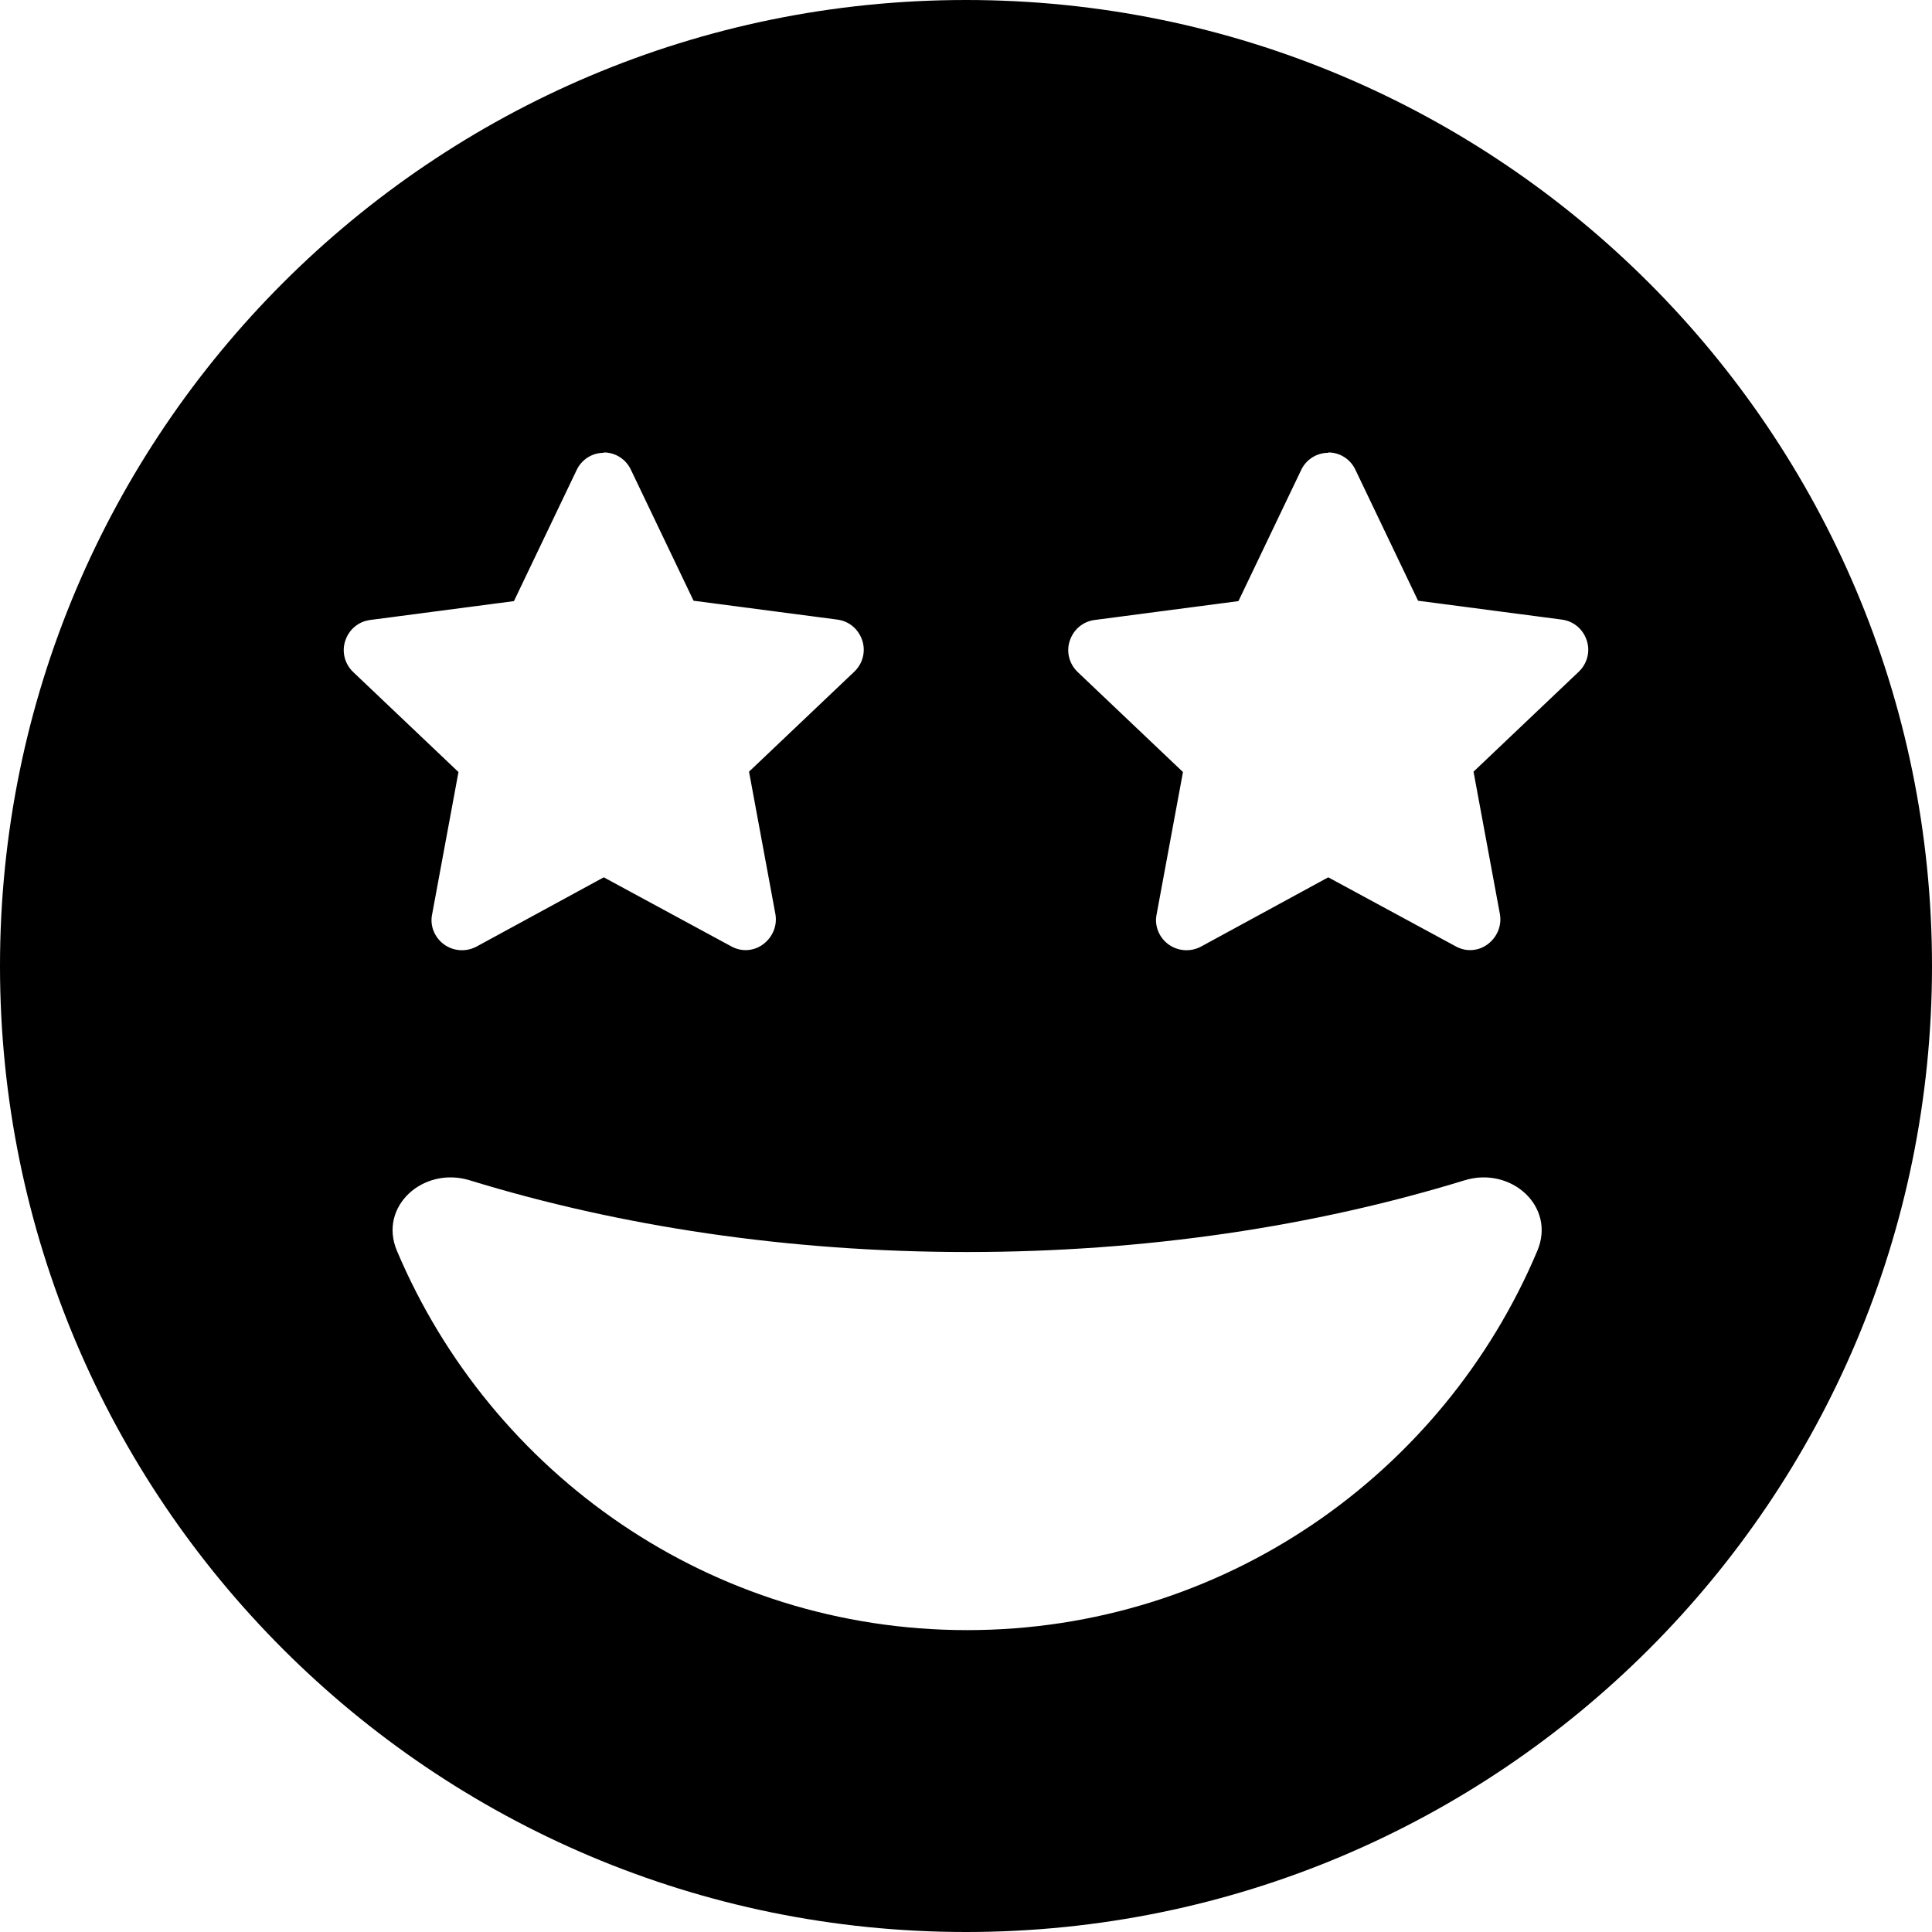
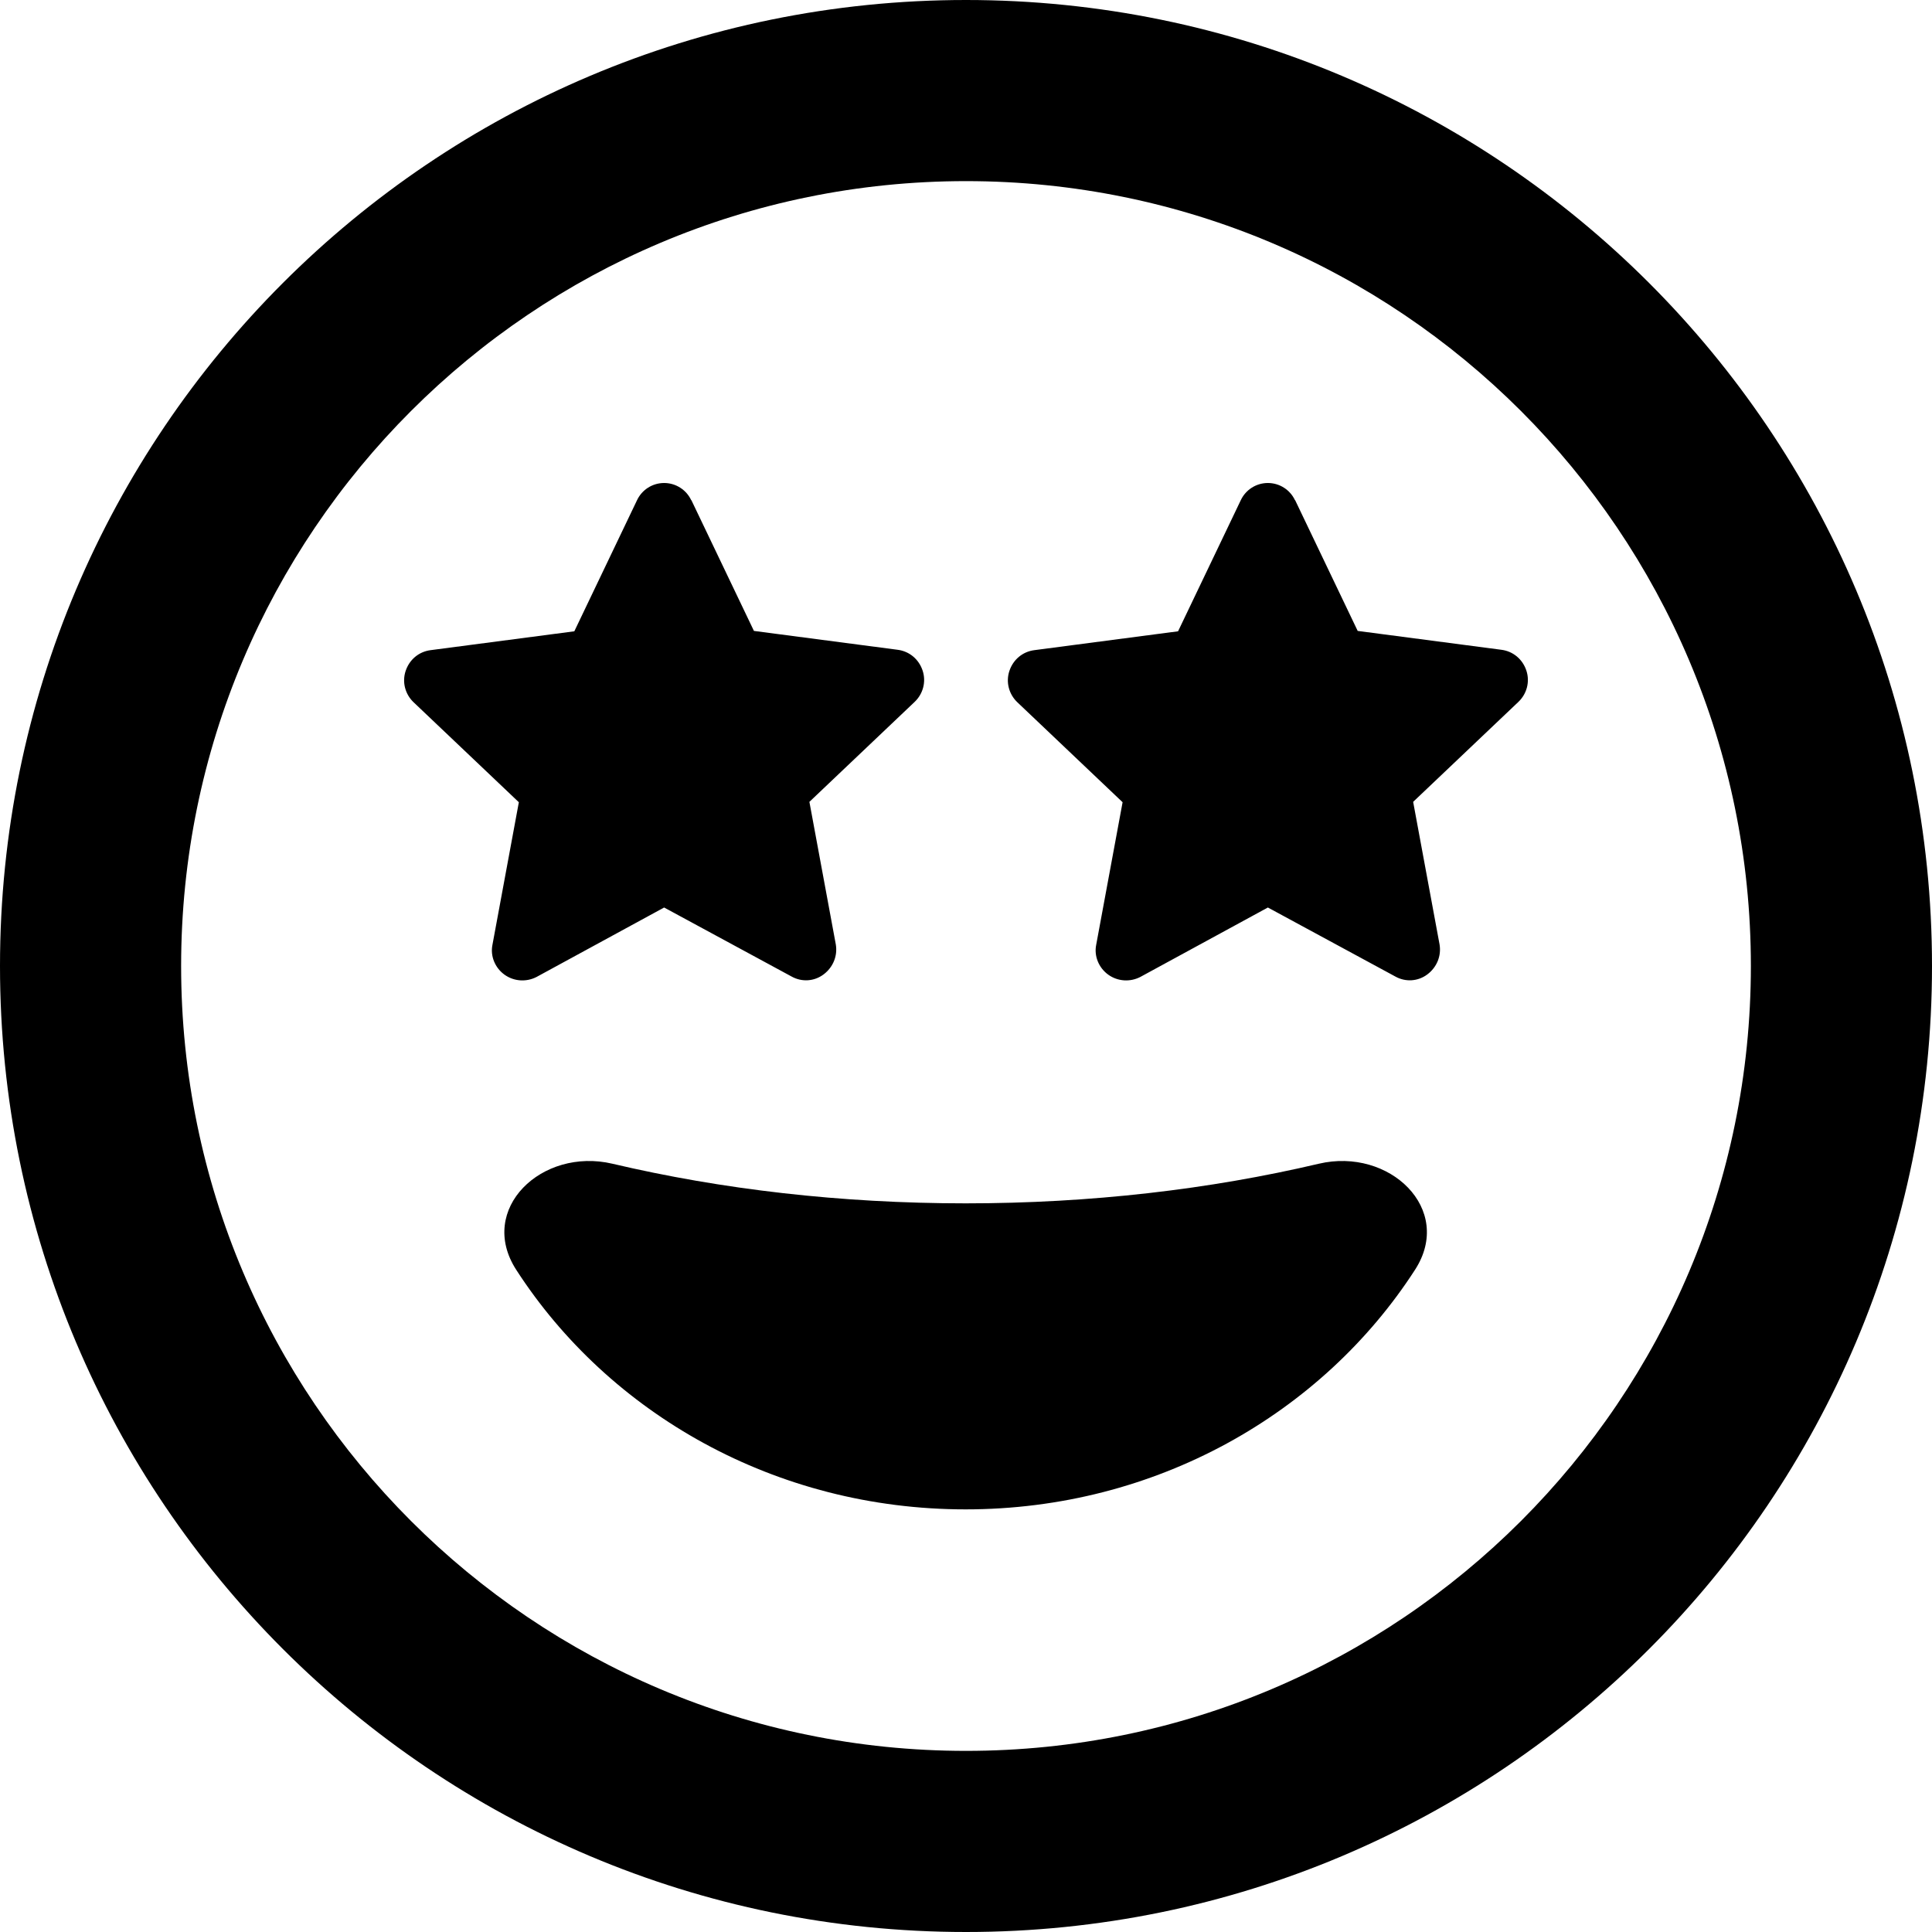
<svg xmlns="http://www.w3.org/2000/svg" viewBox="0 0 512 512">
-   <path d="M0 256a256 256 0 1 1 512 0A256 256 0 1 1 0 256zm407.4 75.5c5-11.8-7-22.5-19.3-18.7c-39.7 12.2-84.5 19-131.8 19s-92.1-6.8-131.8-19c-12.3-3.8-24.3 6.9-19.3 18.7c25 59.1 83.2 100.5 151.1 100.5s126.2-41.4 151.1-100.5zM160 120c-3.1 0-5.9 1.8-7.2 4.6l-16.6 34.7-38.1 5c-3.1 .4-5.6 2.5-6.6 5.5s-.1 6.2 2.1 8.3l27.9 26.5-7 37.8c-.6 3 .7 6.1 3.2 7.9s5.8 2 8.5 .6L160 232.5l33.8 18.3c2.7 1.5 6 1.3 8.5-.6s3.7-4.9 3.2-7.9l-7-37.8L226.4 178c2.2-2.1 3.1-5.3 2.1-8.3s-3.5-5.1-6.6-5.5l-38.1-5-16.6-34.7c-1.3-2.8-4.1-4.6-7.2-4.6zm192 0c-3.1 0-5.9 1.8-7.2 4.6l-16.6 34.7-38.1 5c-3.1 .4-5.6 2.5-6.6 5.5s-.1 6.2 2.1 8.3l27.9 26.5-7 37.8c-.6 3 .7 6.1 3.2 7.9s5.8 2 8.5 .6L352 232.5l33.8 18.3c2.7 1.5 6 1.3 8.5-.6s3.7-4.9 3.2-7.9l-7-37.8L418.4 178c2.2-2.1 3.1-5.3 2.1-8.3s-3.5-5.1-6.6-5.5l-38.1-5-16.6-34.7c-1.3-2.8-4.1-4.6-7.2-4.6z" />
+   <path d="M256 48a208 208 0 1 1 0 416 208 208 0 1 1 0-416zm0 464A256 256 0 1 0 256 0a256 256 0 1 0 0 512zM183.2 132.6c-1.3-2.8-4.1-4.6-7.2-4.6s-5.9 1.8-7.2 4.6l-16.6 34.7-38.1 5c-3.1 .4-5.6 2.5-6.6 5.5s-.1 6.2 2.1 8.3l27.9 26.5-7 37.8c-.6 3 .7 6.1 3.2 7.9s5.8 2 8.5 .6L176 240.5l33.8 18.3c2.7 1.5 6 1.3 8.5-.6s3.7-4.9 3.2-7.9l-7-37.8L242.4 186c2.2-2.1 3.1-5.3 2.1-8.3s-3.5-5.1-6.6-5.5l-38.1-5-16.6-34.7zm160 0c-1.3-2.8-4.1-4.6-7.2-4.6s-5.9 1.8-7.2 4.6l-16.6 34.7-38.1 5c-3.1 .4-5.6 2.5-6.6 5.5s-.1 6.2 2.1 8.3l27.9 26.5-7 37.8c-.6 3 .7 6.1 3.2 7.9s5.8 2 8.5 .6L336 240.5l33.8 18.3c2.7 1.5 6 1.3 8.5-.6s3.7-4.9 3.2-7.9l-7-37.8L402.4 186c2.2-2.1 3.1-5.3 2.1-8.3s-3.5-5.1-6.6-5.5l-38.1-5-16.6-34.7zm6.3 175.8c-28.9 6.8-60.5 10.5-93.6 10.5s-64.7-3.7-93.6-10.5c-18.7-4.4-35.9 12-25.5 28.1c24.6 38.1 68.7 63.5 119.1 63.5s94.5-25.4 119.1-63.5c10.4-16.1-6.8-32.5-25.5-28.1z" />
</svg>
